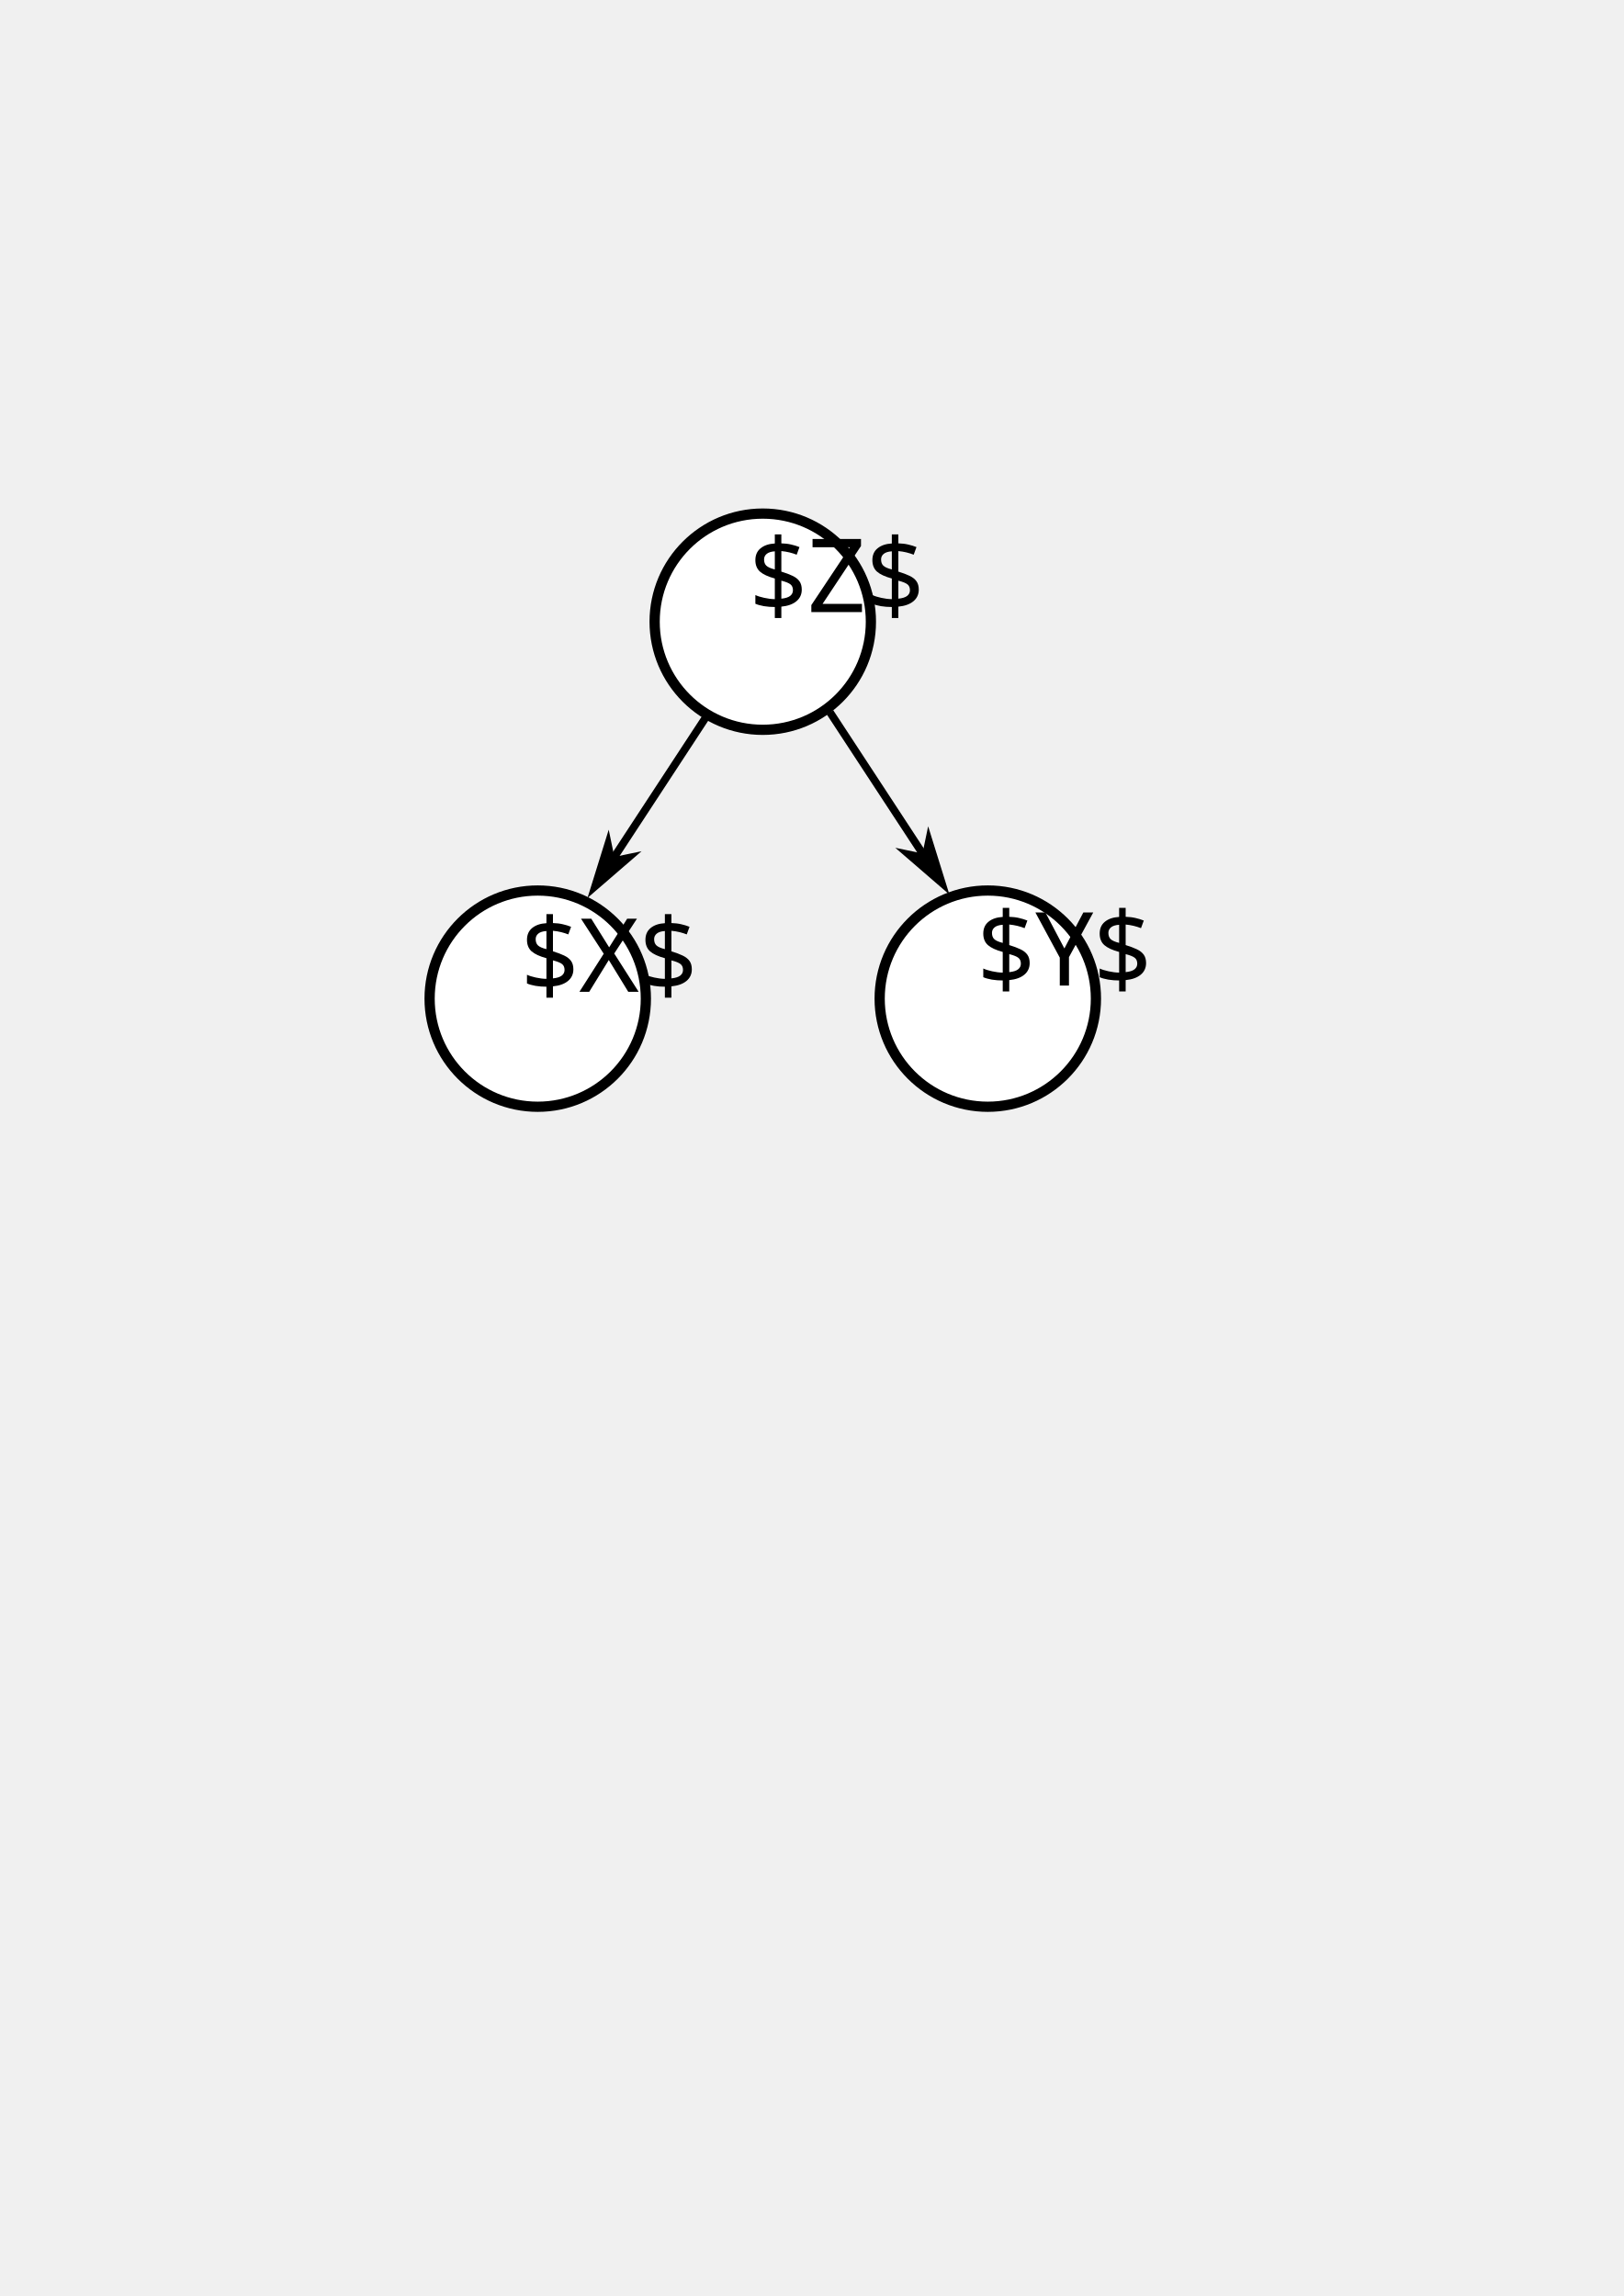
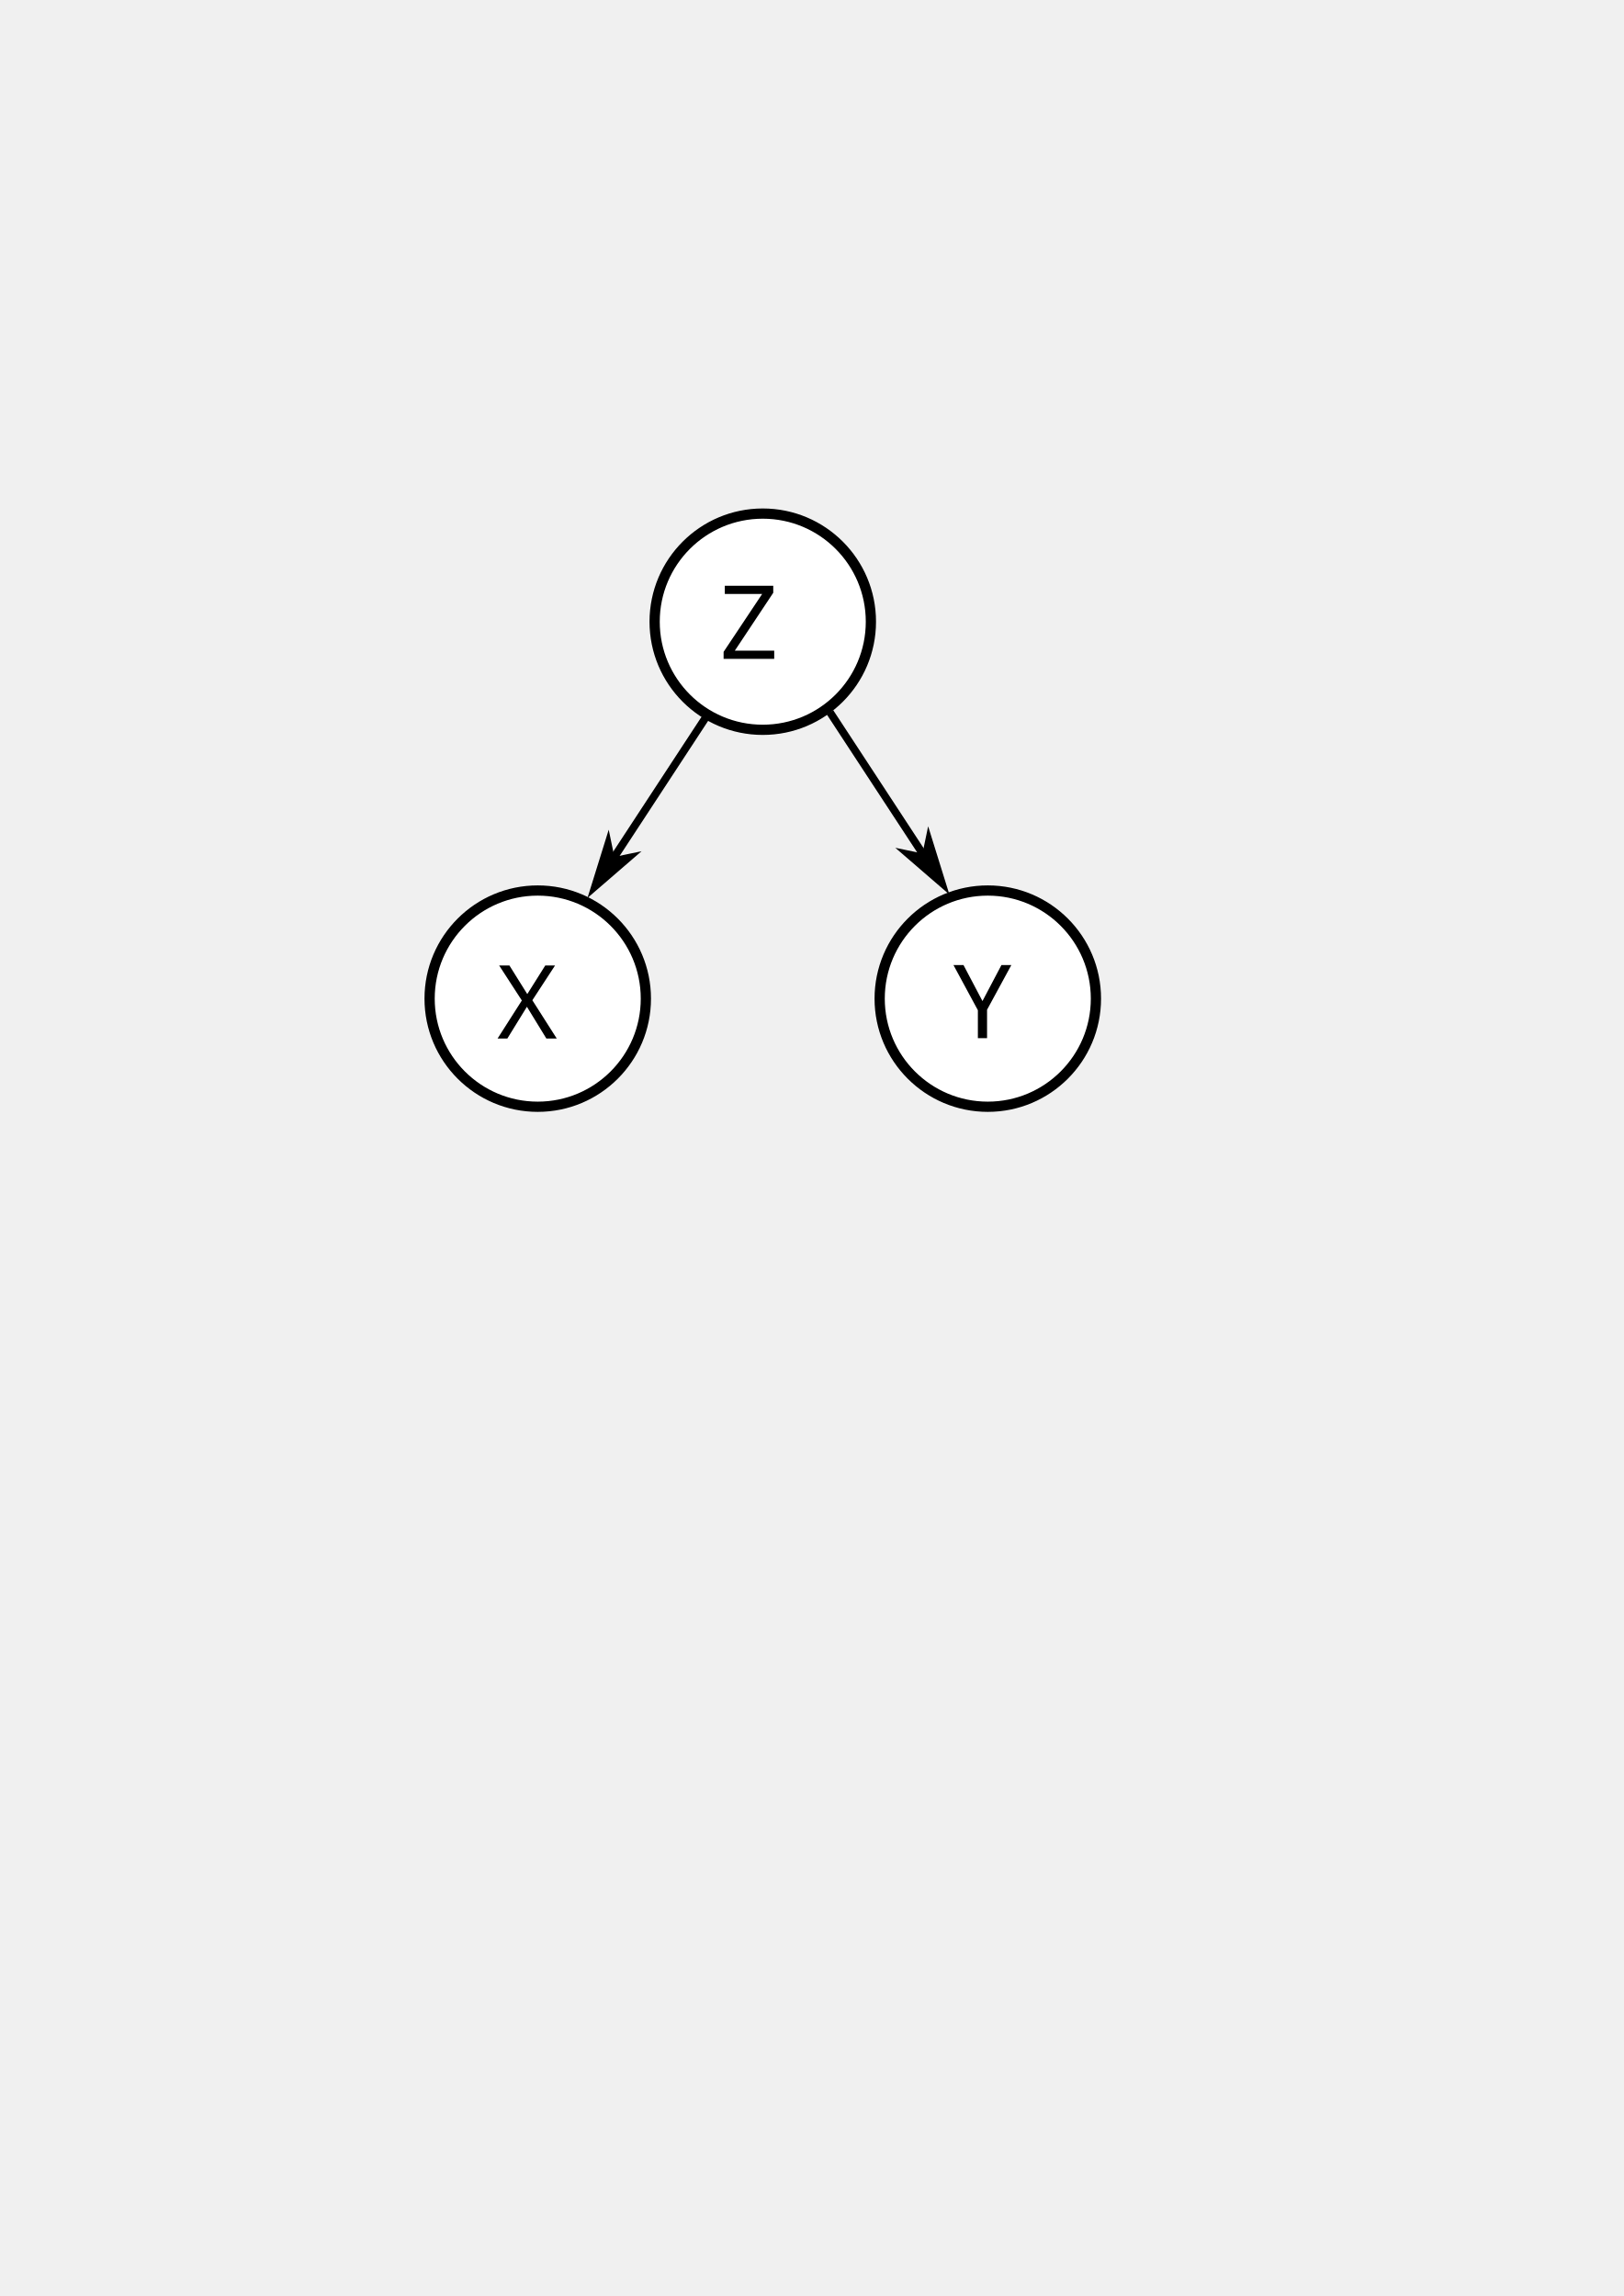
<svg xmlns="http://www.w3.org/2000/svg" width="210mm" height="297mm" viewBox="0 0 210 297" version="1.1" id="svg8">
  <defs id="defs2">
    <marker orient="auto" refY="0.0" refX="0.0" id="Arrow1Mend" style="overflow:visible;">
      <path id="path4519" d="M 0.0,0.0 L 5.0,-5.0 L -12.5,0.0 L 5.0,5.0 L 0.0,0.0 z " style="fill-rule:evenodd;stroke:#000000;stroke-width:1pt;stroke-opacity:1;fill:#000000;fill-opacity:1" transform="scale(0.4) rotate(180) translate(10,0)" />
    </marker>
    <marker orient="auto" refY="0.0" refX="0.0" id="Arrow1Lend" style="overflow:visible;">
      <path id="path4513" d="M 0.0,0.0 L 5.0,-5.0 L -12.5,0.0 L 5.0,5.0 L 0.0,0.0 z " style="fill-rule:evenodd;stroke:#000000;stroke-width:1pt;stroke-opacity:1;fill:#000000;fill-opacity:1" transform="scale(0.8) rotate(180) translate(12.5,0)" />
    </marker>
    <marker orient="auto" refY="0" refX="0" id="Arrow1Mend-3" style="overflow:visible">
      <path id="path4519-8" d="M 0,0 5,-5 -12.5,0 5,5 Z" style="fill:#000000;fill-opacity:1;fill-rule:evenodd;stroke:#000000;stroke-width:1pt;stroke-opacity:1" transform="matrix(-0.4,0,0,-0.4,-4,0)" />
    </marker>
  </defs>
  <g id="layer1">
    <circle style="opacity:1;fill:#ffffff;fill-opacity:1;fill-rule:evenodd;stroke:#000000;stroke-width:1.323;stroke-miterlimit:4;stroke-dasharray:none;stroke-dashoffset:0;stroke-opacity:1" id="path4485" cx="98.652" cy="80.42" r="13.985" />
    <circle style="opacity:1;fill:#ffffff;fill-opacity:1;fill-rule:evenodd;stroke:#000000;stroke-width:1.323;stroke-miterlimit:4;stroke-dasharray:none;stroke-dashoffset:0;stroke-opacity:1" id="path4485-7" cx="69.548" cy="129.179" r="13.985" />
    <circle style="opacity:1;fill:#ffffff;fill-opacity:1;fill-rule:evenodd;stroke:#000000;stroke-width:1.323;stroke-miterlimit:4;stroke-dasharray:none;stroke-dashoffset:0;stroke-opacity:1" id="path4485-9" cx="127.756" cy="129.179" r="13.985" />
    <path style="fill:none;fill-rule:evenodd;stroke:#000000;stroke-width:1;stroke-linecap:butt;stroke-linejoin:miter;stroke-opacity:1;stroke-miterlimit:4;stroke-dasharray:none;marker-end:url(#Arrow1Mend)" d="m 107.345,92.137 14.363,21.923" id="path4508" />
    <path style="fill:none;fill-rule:evenodd;stroke:#000000;stroke-width:1;stroke-linecap:butt;stroke-linejoin:miter;stroke-miterlimit:4;stroke-dasharray:none;stroke-opacity:1;marker-end:url(#Arrow1Mend-3)" d="M 91.423,92.584 77.06,114.506" id="path4508-0" />
-     <text xml:space="preserve" style="font-style:normal;font-weight:normal;font-size:13.229px;line-height:6.615px;font-family:Sans;letter-spacing:0px;word-spacing:0px;fill:#000000;fill-opacity:1;stroke:none;stroke-width:0.265px;stroke-linecap:butt;stroke-linejoin:miter;stroke-opacity:1" x="96.866" y="79.178" id="text5021">
-       <tspan id="tspan5019" x="96.866" y="79.178" style="stroke-width:0.265px">$Z$</tspan>
+     <text xml:space="preserve" style="font-style:normal;font-weight:normal;line-height:0%;font-family:sans-serif;letter-spacing:0px;word-spacing:0px;fill:#000000;fill-opacity:1;stroke:none;stroke-width:0.265px;stroke-linecap:butt;stroke-linejoin:miter;stroke-opacity:1" x="93.086" y="85.226" id="text5021">
+       <tspan id="tspan5019" x="93.086" y="85.226" style="font-size:13.229px;line-height:6.615;font-family:sans-serif;stroke-width:0.265px">Z</tspan>
    </text>
-     <text xml:space="preserve" style="font-style:normal;font-weight:normal;font-size:13.229px;line-height:6.615px;font-family:Sans;letter-spacing:0px;word-spacing:0px;fill:#000000;fill-opacity:1;stroke:none;stroke-width:0.265px;stroke-linecap:butt;stroke-linejoin:miter;stroke-opacity:1" x="67.328" y="128.293" id="text5021-2">
-       <tspan id="tspan5019-4" x="67.328" y="128.293" style="stroke-width:0.265px">$X$</tspan>
+     <text xml:space="preserve" style="font-style:normal;font-weight:normal;line-height:0%;font-family:sans-serif;letter-spacing:0px;word-spacing:0px;fill:#000000;fill-opacity:1;stroke:none;stroke-width:0.265px;stroke-linecap:butt;stroke-linejoin:miter;stroke-opacity:1" x="64.304" y="134.341" id="text5021-2">
+       <tspan id="tspan5019-4" x="64.304" y="134.341" style="font-size:13.229px;line-height:6.615;font-family:sans-serif;stroke-width:0.265px">X</tspan>
    </text>
-     <text xml:space="preserve" style="font-style:normal;font-weight:normal;font-size:13.229px;line-height:6.615px;font-family:Sans;letter-spacing:0px;word-spacing:0px;fill:#000000;fill-opacity:1;stroke:none;stroke-width:0.265px;stroke-linecap:butt;stroke-linejoin:miter;stroke-opacity:1" x="126.342" y="127.487" id="text5021-8">
-       <tspan id="tspan5019-3" x="126.342" y="127.487" style="stroke-width:0.265px">$Y$</tspan>
+     <text xml:space="preserve" style="font-style:normal;font-weight:normal;line-height:0%;font-family:sans-serif;letter-spacing:0px;word-spacing:0px;fill:#000000;fill-opacity:1;stroke:none;stroke-width:0.265px;stroke-linecap:butt;stroke-linejoin:miter;stroke-opacity:1" x="123.318" y="134.29" id="text5021-8">
+       <tspan id="tspan5019-3" x="123.318" y="134.29" style="font-size:13.229px;line-height:6.615;font-family:sans-serif;stroke-width:0.265px">Y</tspan>
    </text>
  </g>
</svg>
